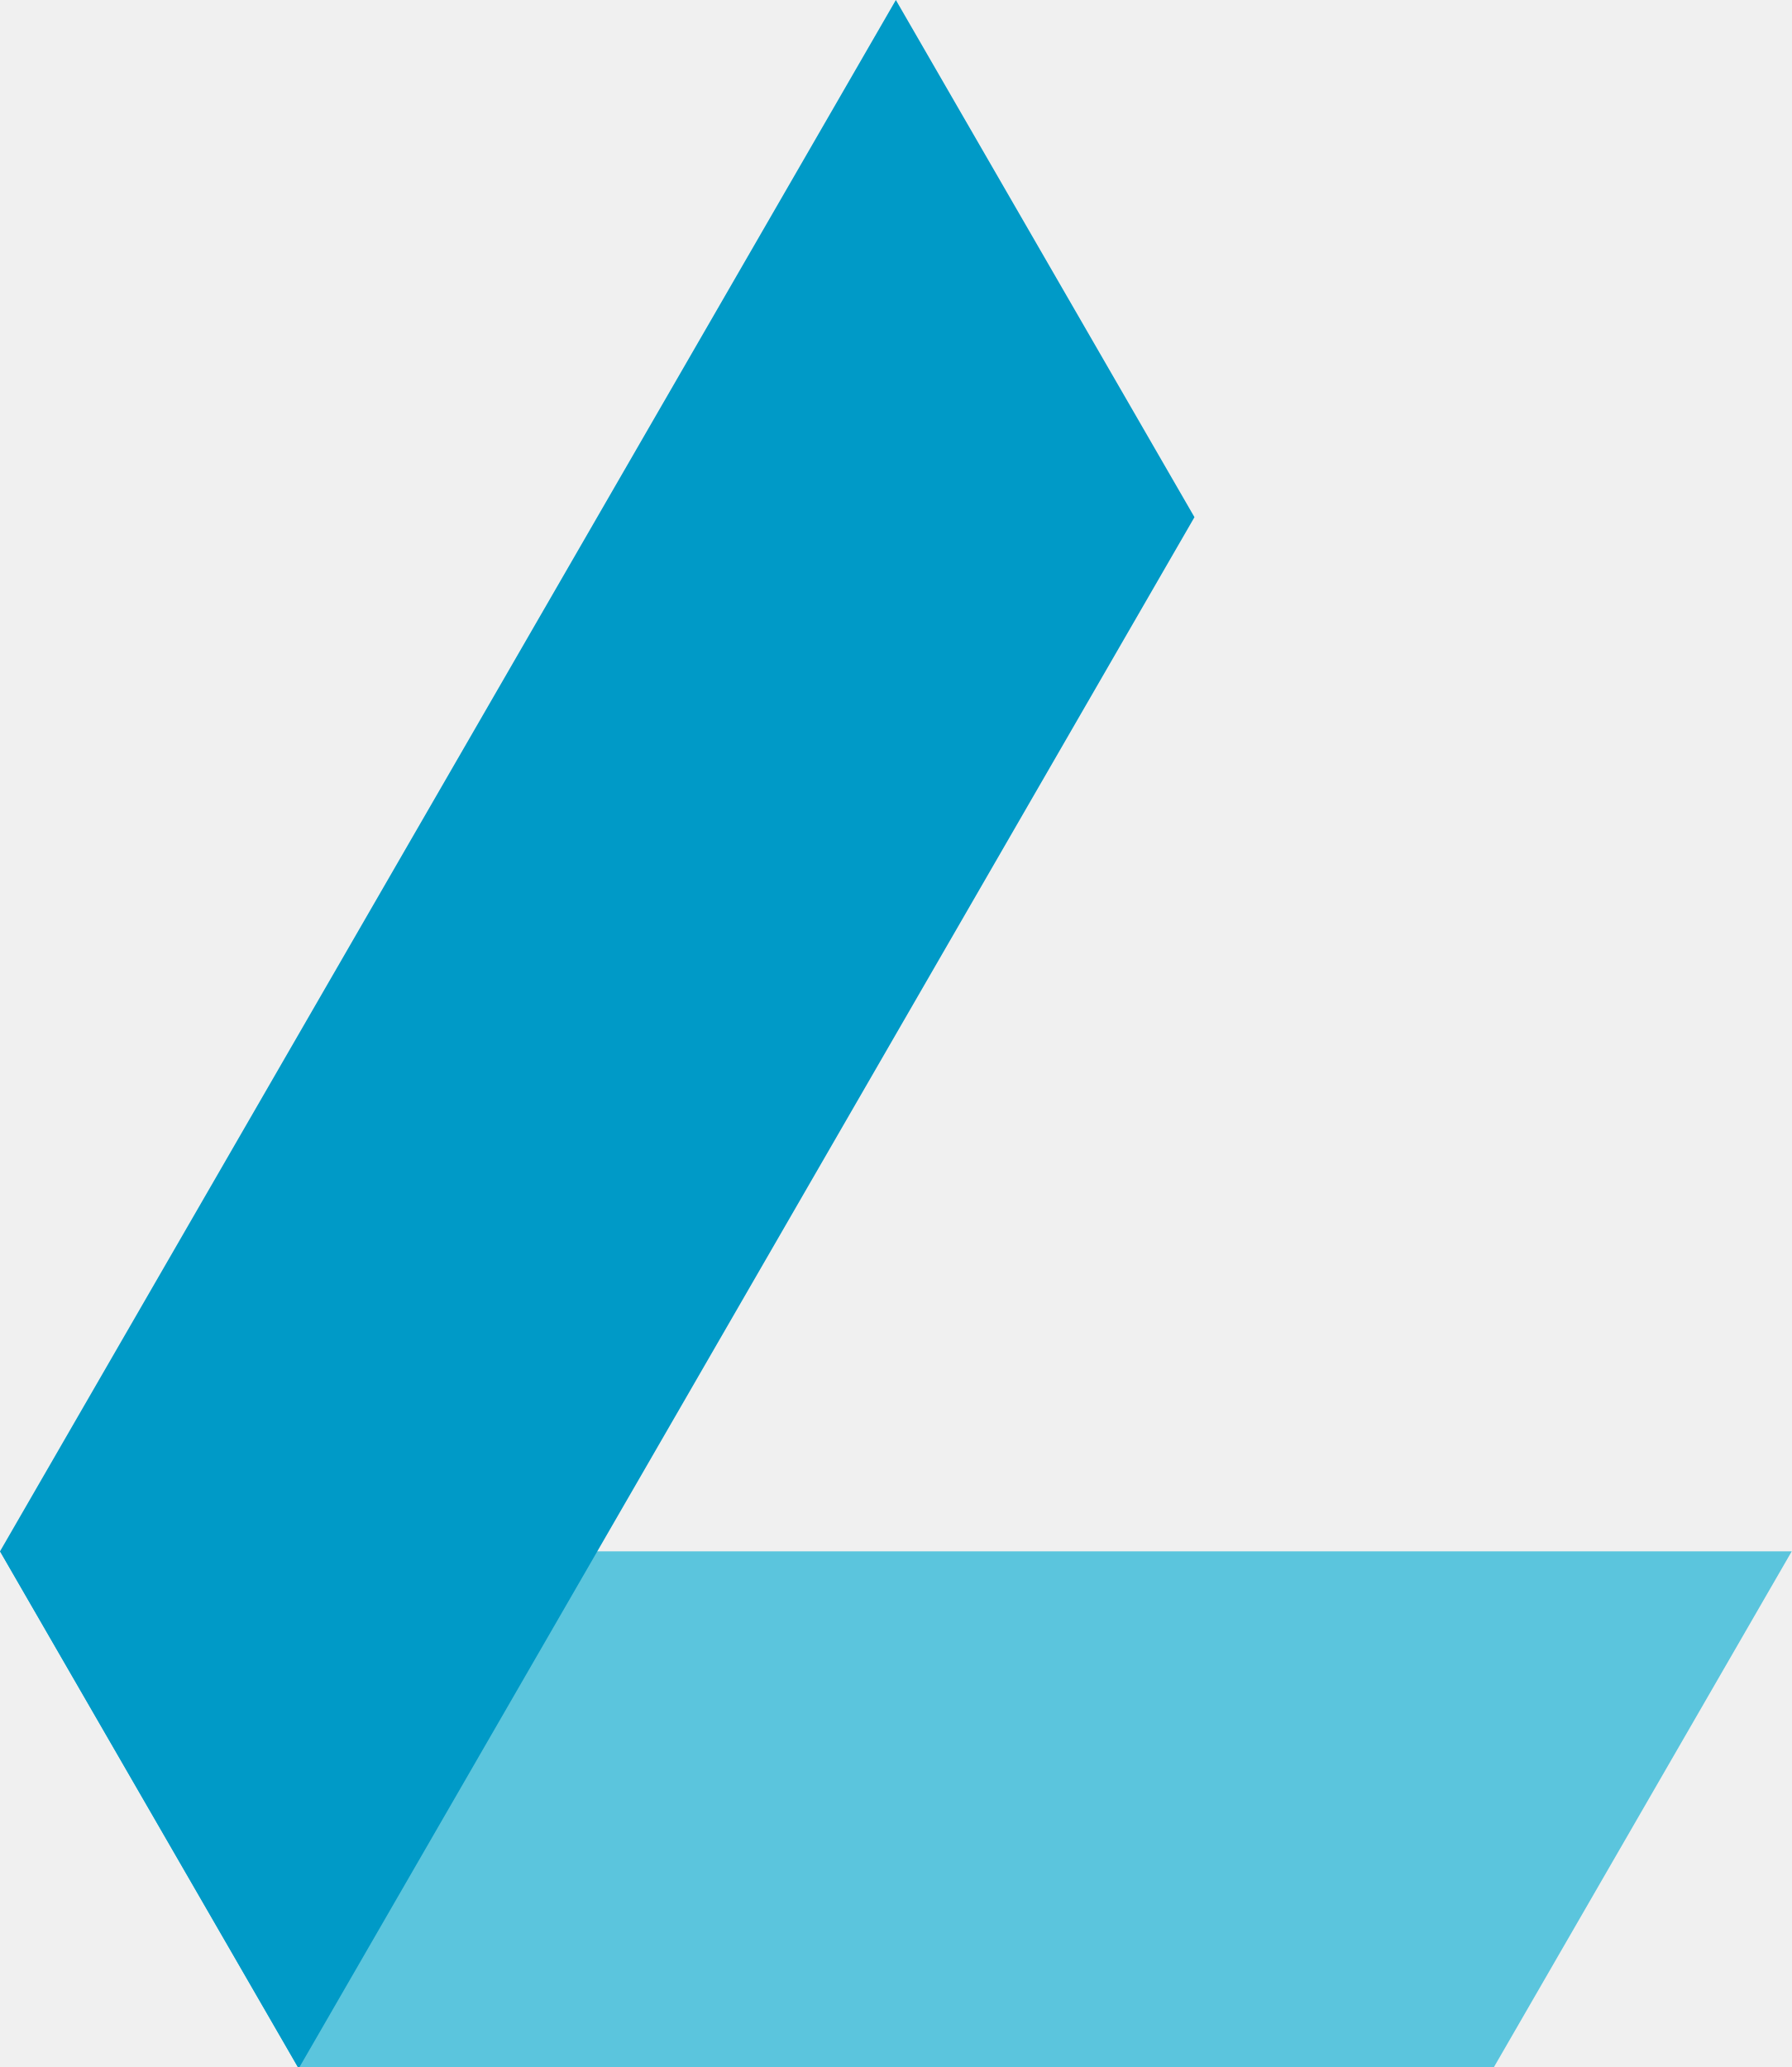
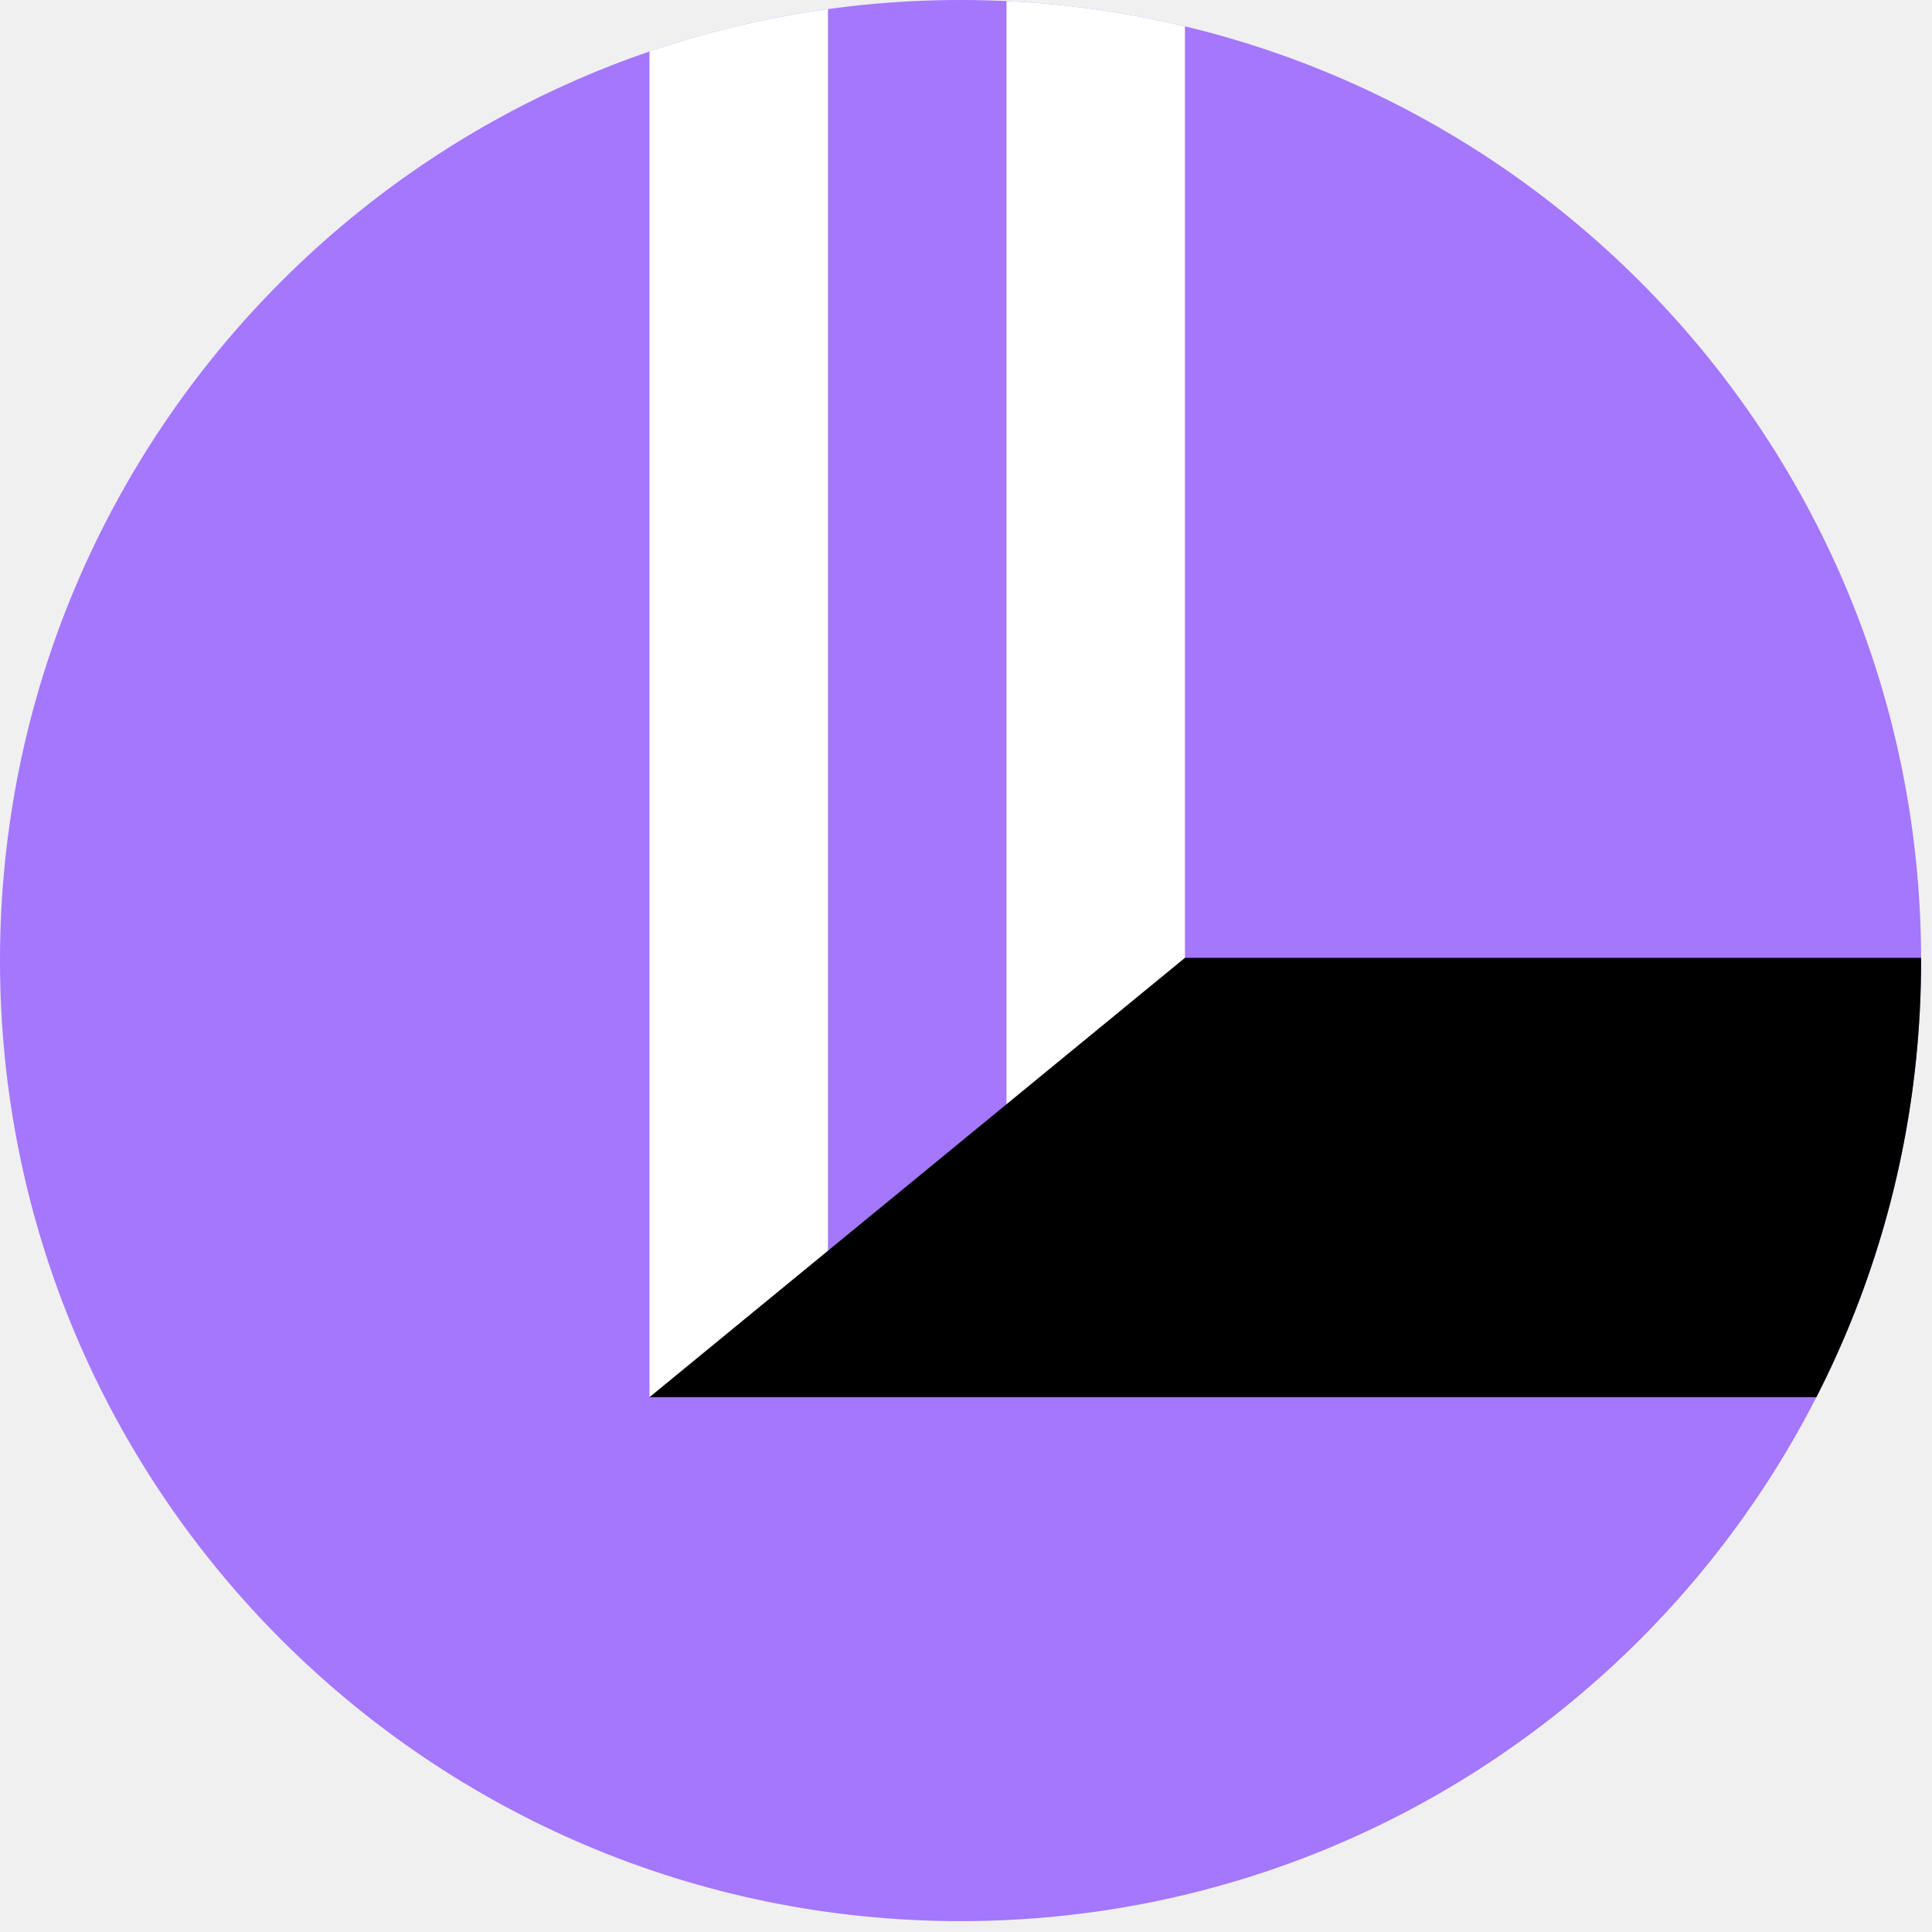
- <svg xmlns="http://www.w3.org/2000/svg" width="100%" height="100%" viewBox="0 0 26 30" version="1.1" xml:space="preserve" style="fill-rule:evenodd;clip-rule:evenodd;stroke-linejoin:round;stroke-miterlimit:1.414;">
-   <g>
-     <path d="M26,22.516l-26,0l4.334,7.506l17.333,0l4.333,-7.506Z" style="fill:#5bc5dd;fill-rule:nonzero;" />
-     <path d="M0,22.516l13,-22.516l4.333,7.506l-12.999,22.516l-4.334,-7.506Z" style="fill:#009ac7;fill-rule:nonzero;" />
+ <svg xmlns="http://www.w3.org/2000/svg" xmlns:xlink="http://www.w3.org/1999/xlink" width="100%" height="100%" viewBox="0 0 128 128">
+   <defs>
+     <path id="layouts-mark-circle_color-a" d="M0,63.641 C0,98.788 28.493,127.279 63.64,127.279 C98.787,127.279 127.279,98.788 127.279,63.641 C127.279,28.493 98.787,0 63.64,0 C28.493,0 0,28.493 0,63.641 Z" />
+   </defs>
+   <g fill="none" fill-rule="evenodd">
+     <path fill="#A477FC" d="M127.279,63.64 C127.279,98.787 98.787,127.28 63.64,127.28 C28.493,127.28 4.97379915e-14,98.787 4.97379915e-14,63.64 C4.97379915e-14,28.493 28.493,0 63.64,0 C98.787,0 127.279,28.493 127.279,63.64" />
+     <mask id="layouts-mark-circle_color-b" fill="#fff">
+       <use xlink:href="#layouts-mark-circle_color-a" />
+     </mask>
+     <polygon fill="#FFF" points="54.856 88.212 43.032 92.565 43.032 0 54.856 0" mask="url(#layouts-mark-circle_color-b)" />
+     <polygon fill="#FFF" points="66.682 83.801 78.506 83.801 78.506 0 66.682 0" mask="url(#layouts-mark-circle_color-b)" />
+     <polygon fill="#000" points="78.506 63.459 43.032 92.565 128.982 92.565 128.982 63.459" mask="url(#layouts-mark-circle_color-b)" />
  </g>
</svg>
